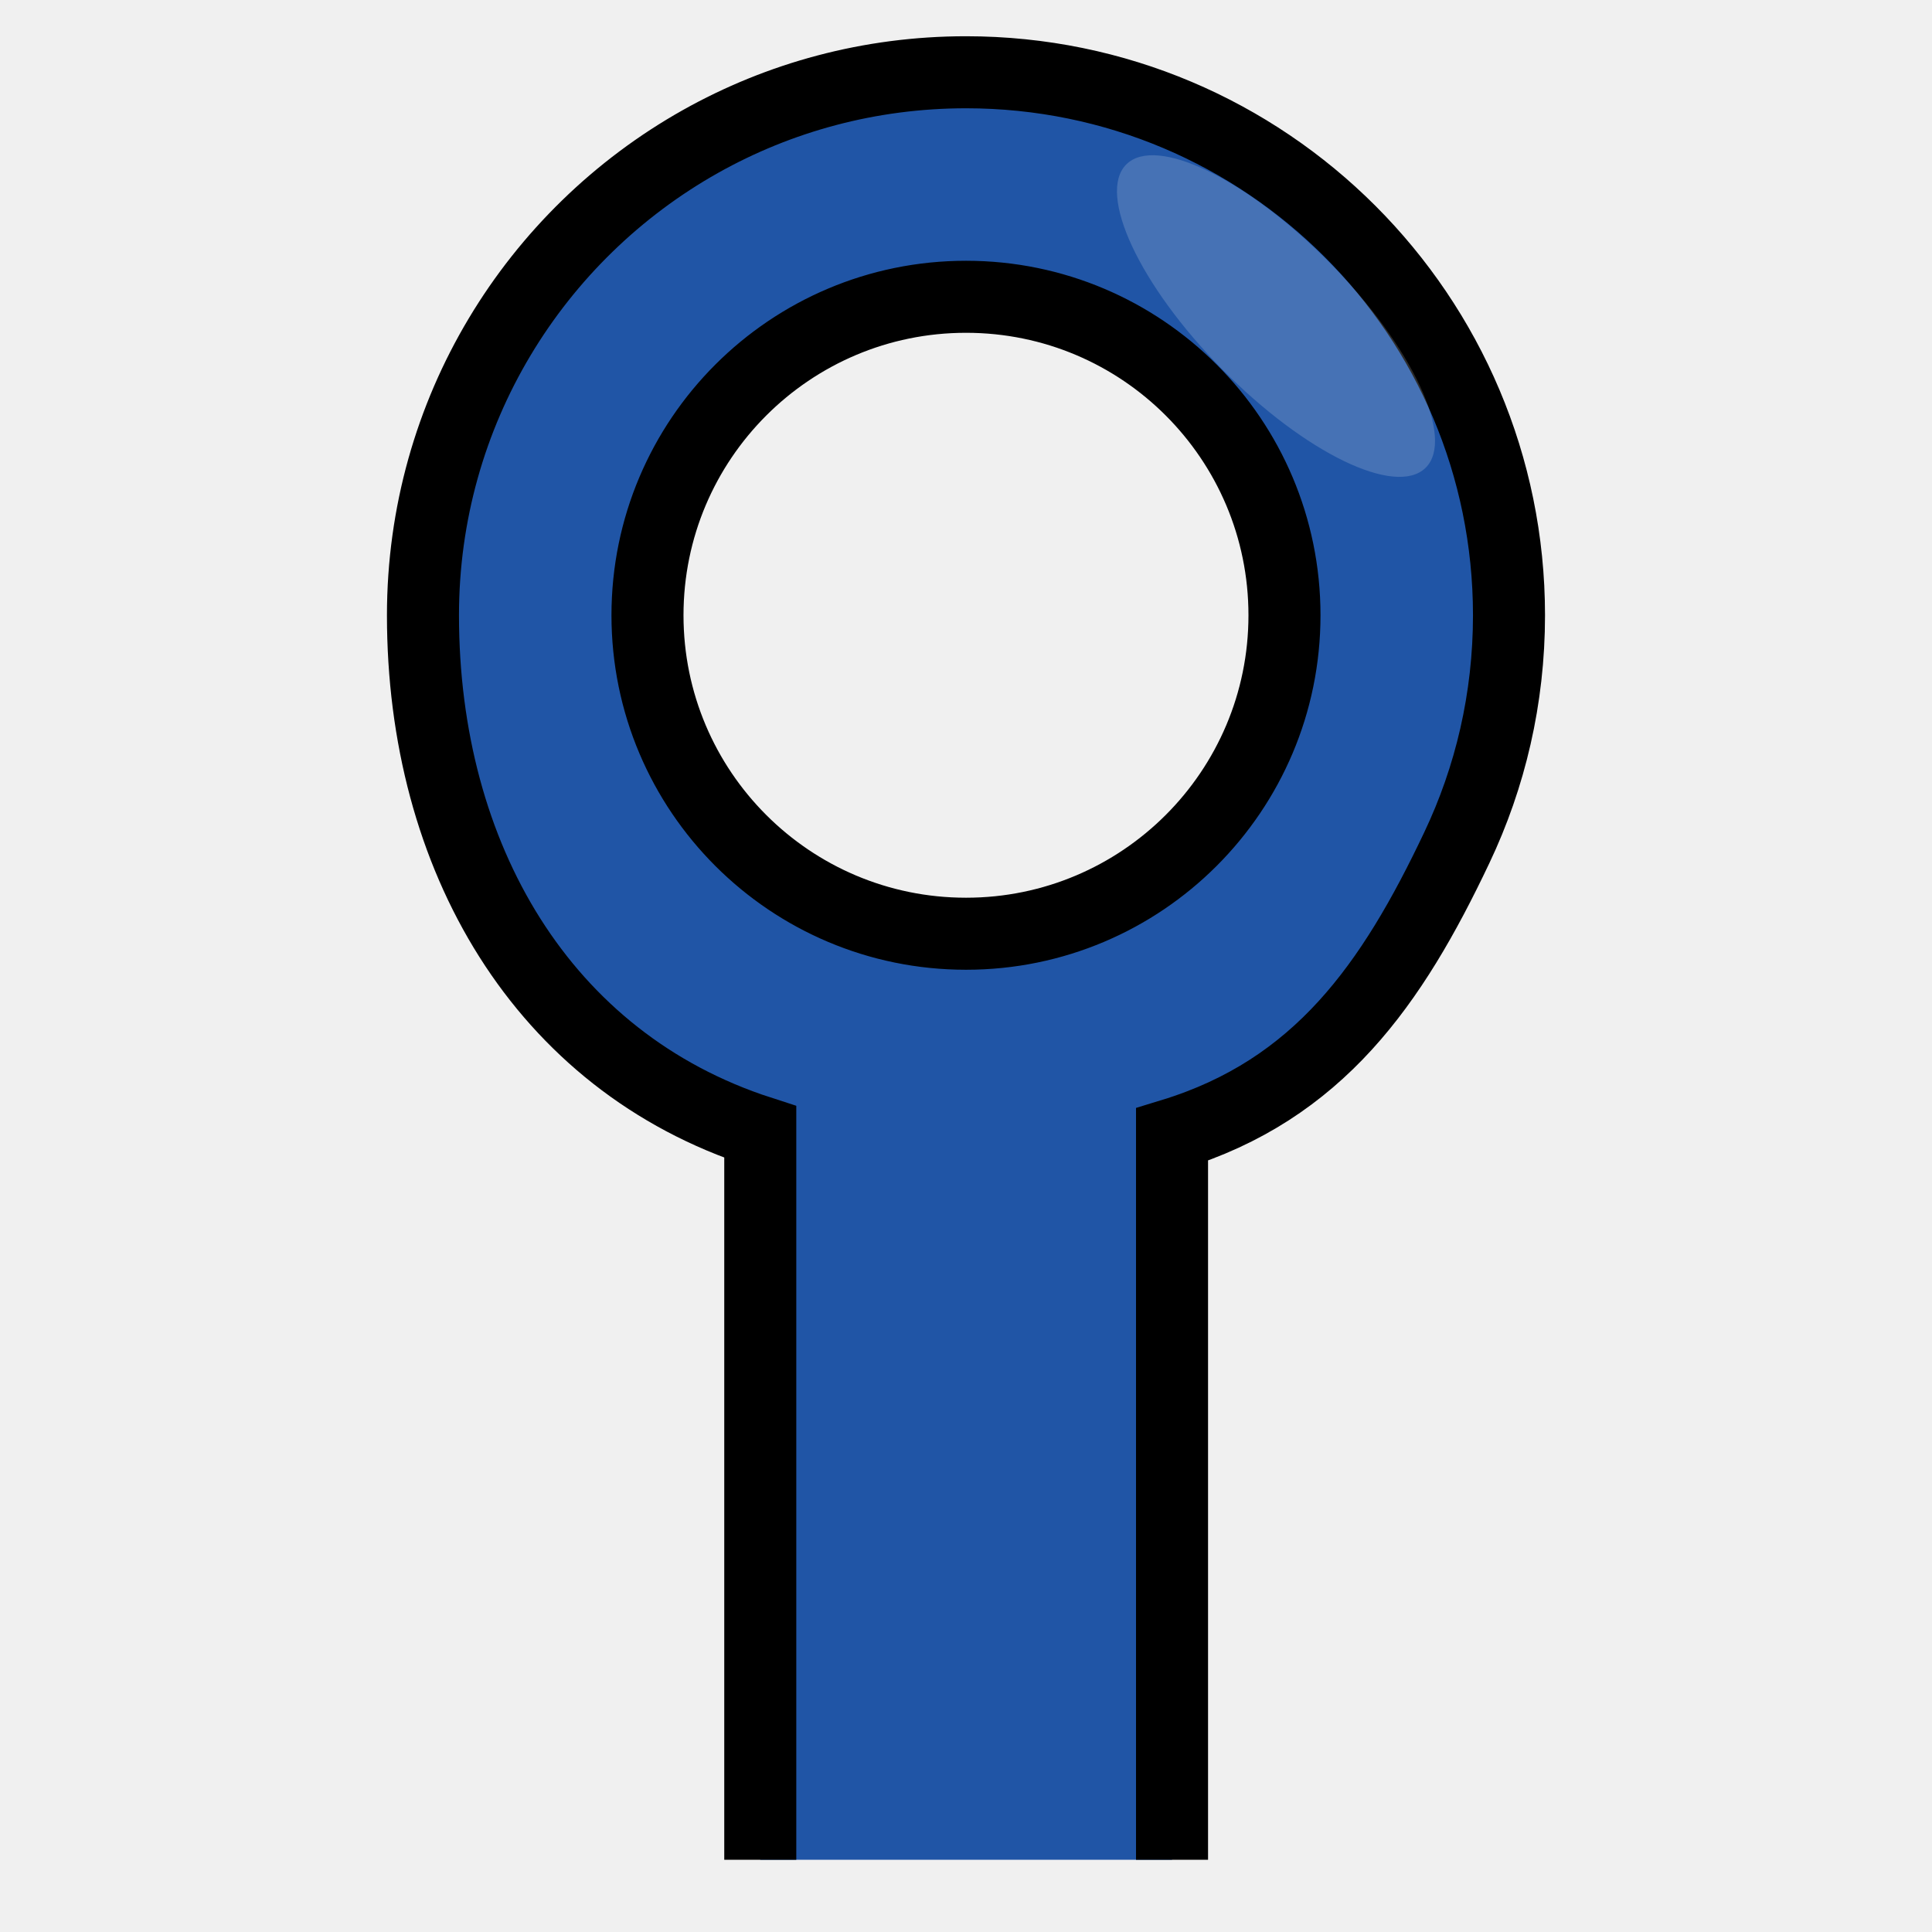
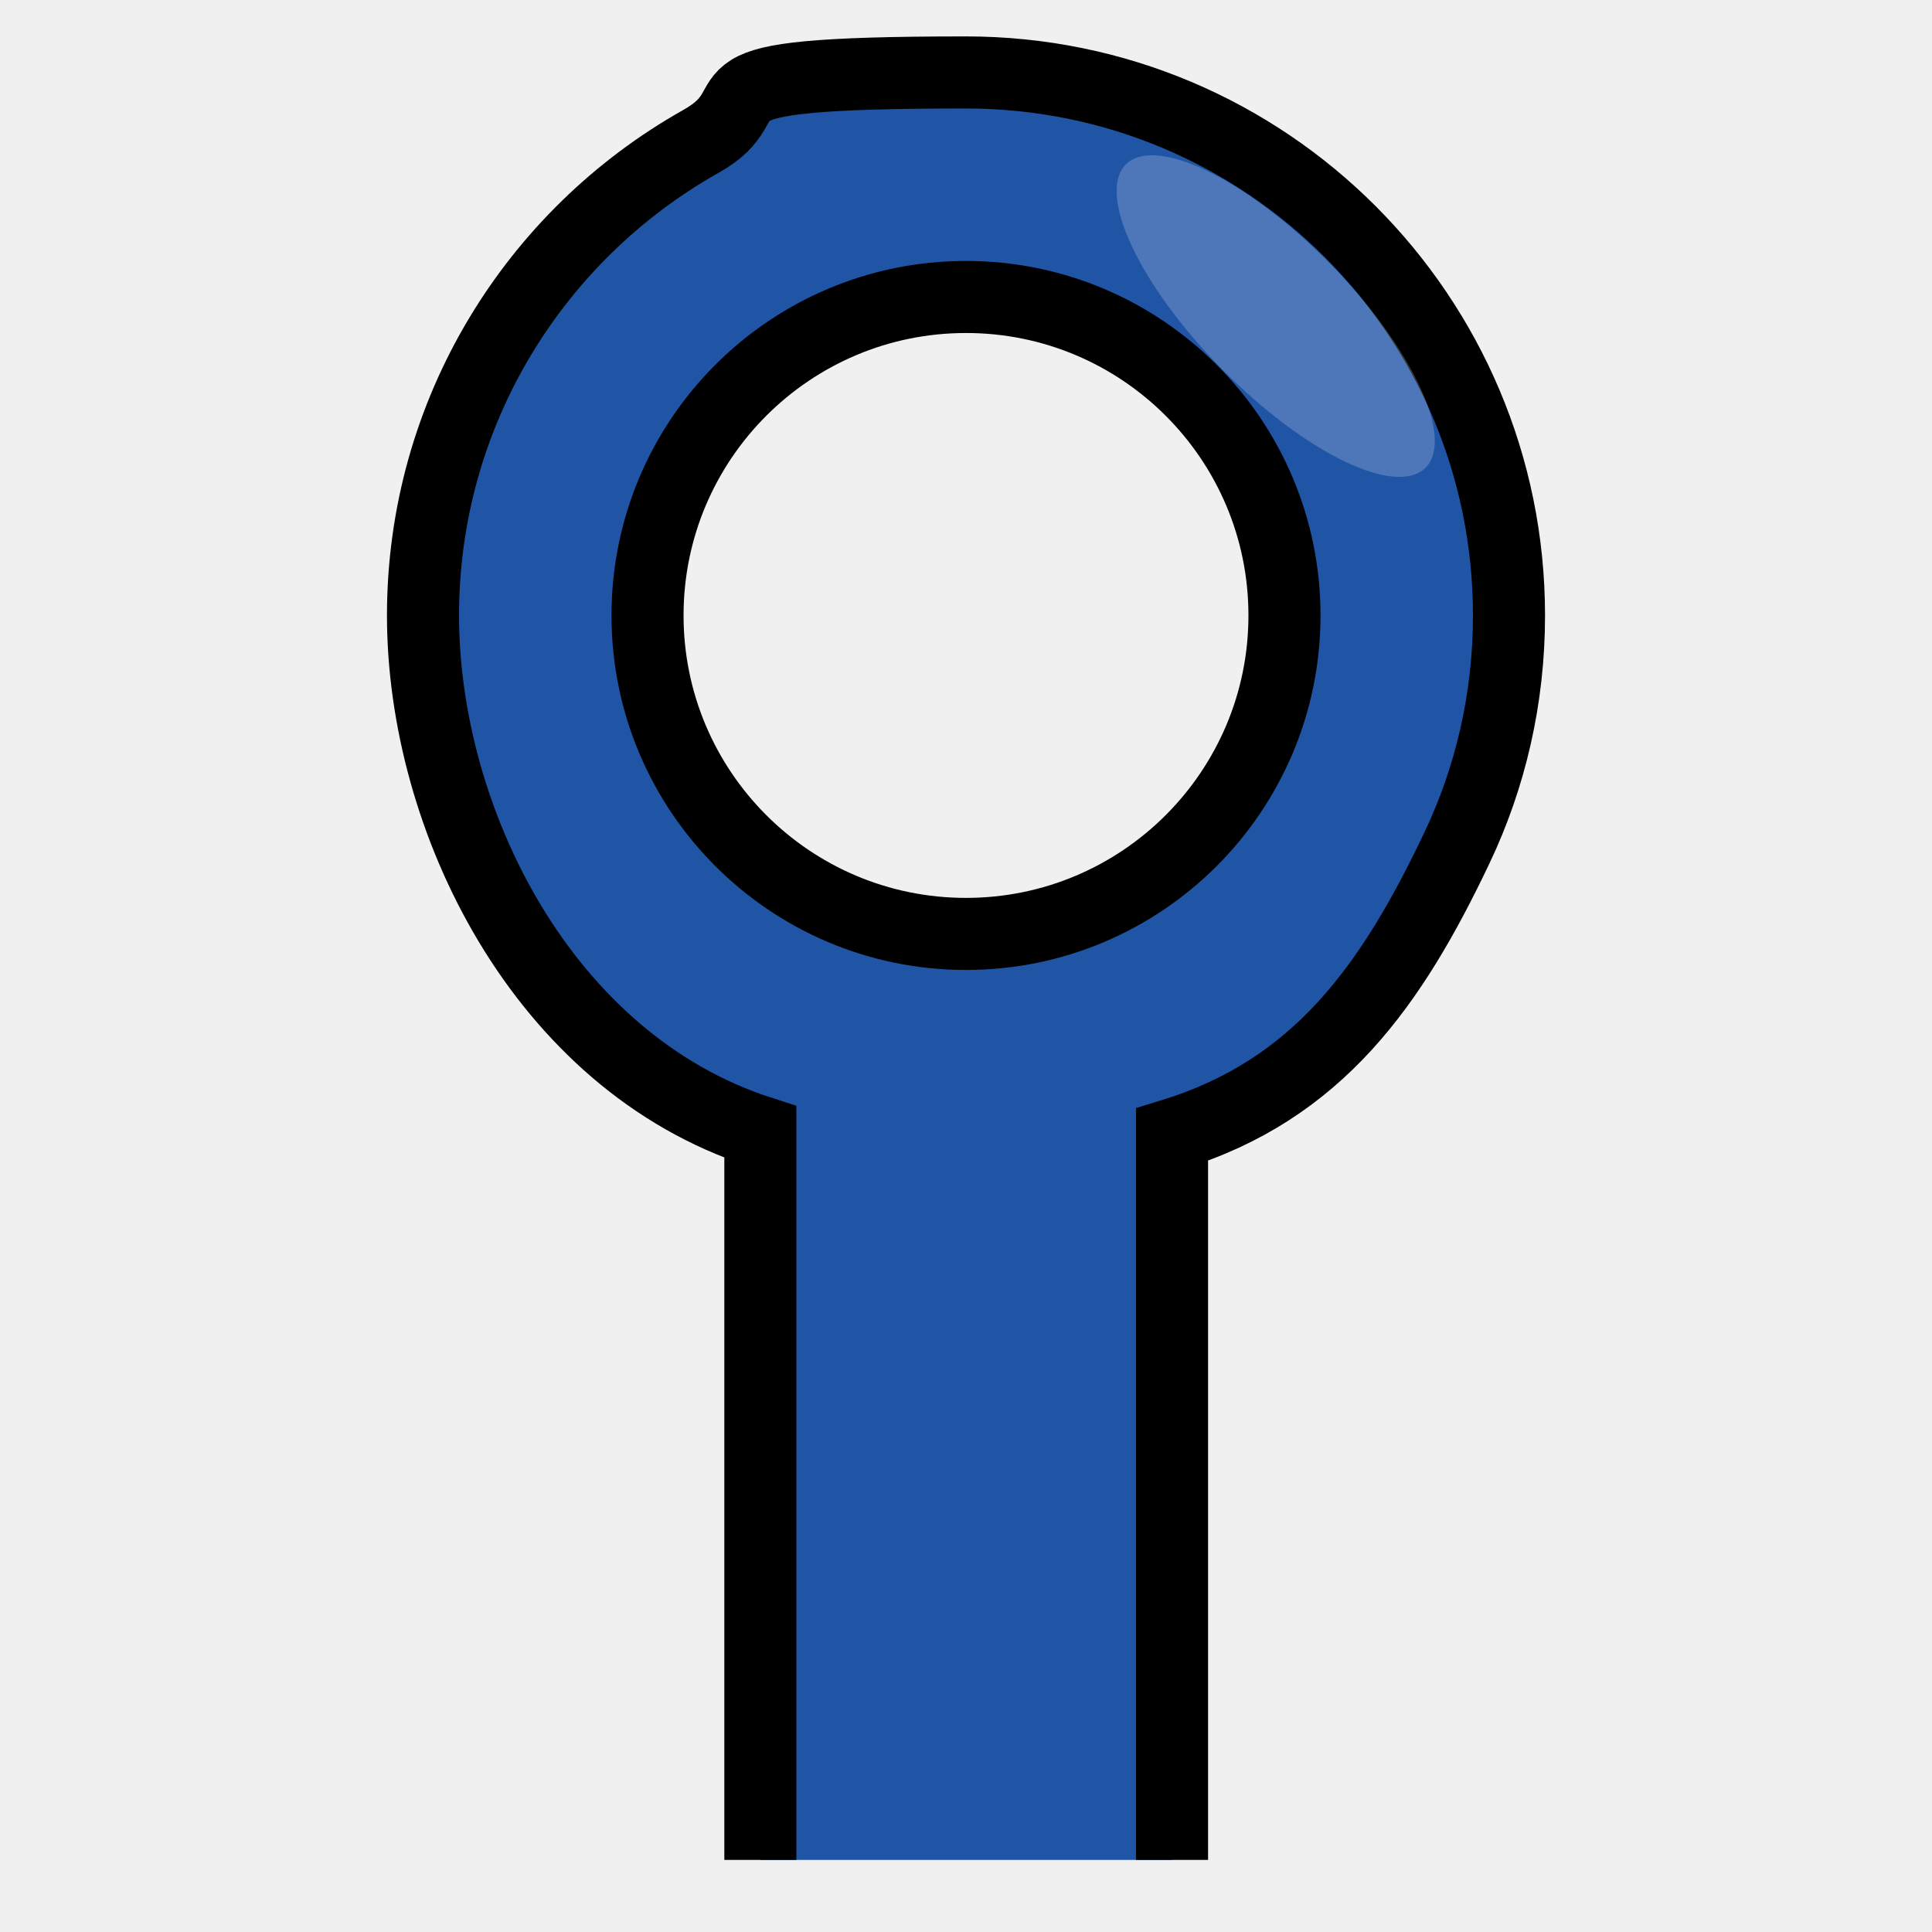
- <svg xmlns="http://www.w3.org/2000/svg" id="Layer_1" viewBox="0 0 512 512">
+ <svg xmlns="http://www.w3.org/2000/svg" version="1.1" viewBox="0 0 512 512">
  <defs>
    <style>
      .cls-1 {
        fill: #fff;
-         opacity: .17;
+         opacity: .2;
      }

      .cls-2 {
        fill: #2055a6;
        stroke: #000;
        stroke-miterlimit: 10;
-         stroke-width: 19.09px;
+         stroke-width: 19.1px;
      }
    </style>
  </defs>
-   <path class="cls-2" d="M310.6,492.86v-192.19c38.84-11.89,58.31-39.8,75.47-76.02,8.87-18.66,13.83-39.55,13.83-61.59,0-79.49-64.43-143.91-143.89-143.91-25.56,0-49.56,6.66-70.35,18.33-43.92,24.66-73.57,71.66-73.57,125.58,0,63.99,31.62,118.25,89.39,136.93v192.87M256.01,247.45c-46.62,0-84.42-37.78-84.42-84.4s37.81-84.4,84.42-84.4,84.39,37.78,84.39,84.4-37.81,84.4-84.39,84.4ZM211.63,346.6" />
-   <ellipse class="cls-1" cx="338.15" cy="83.76" rx="20.05" ry="56.47" transform="translate(38.54 261.5) rotate(-44.59)" />
+   <g>
+     <g id="Layer_1">
+       <g>
+         <path class="cls-2" d="M310.6,492.9v-192.2c38.8-11.9,58.3-39.8,75.5-76,8.9-18.7,13.8-39.6,13.8-61.6,0-79.5-64.4-143.9-143.9-143.9s-49.6,6.7-70.3,18.3c-43.9,24.7-73.6,71.7-73.6,125.6s31.6,118.2,89.4,136.9v192.9M256,247.5c-46.6,0-84.4-37.8-84.4-84.4s37.8-84.4,84.4-84.4,84.4,37.8,84.4,84.4-37.8,84.4-84.4,84.4ZM211.6,346.6" />
+         <ellipse class="cls-1" cx="338.1" cy="83.8" rx="20" ry="56.5" transform="translate(38.5 261.5) rotate(-44.6)" />
+       </g>
+     </g>
+   </g>
</svg>
